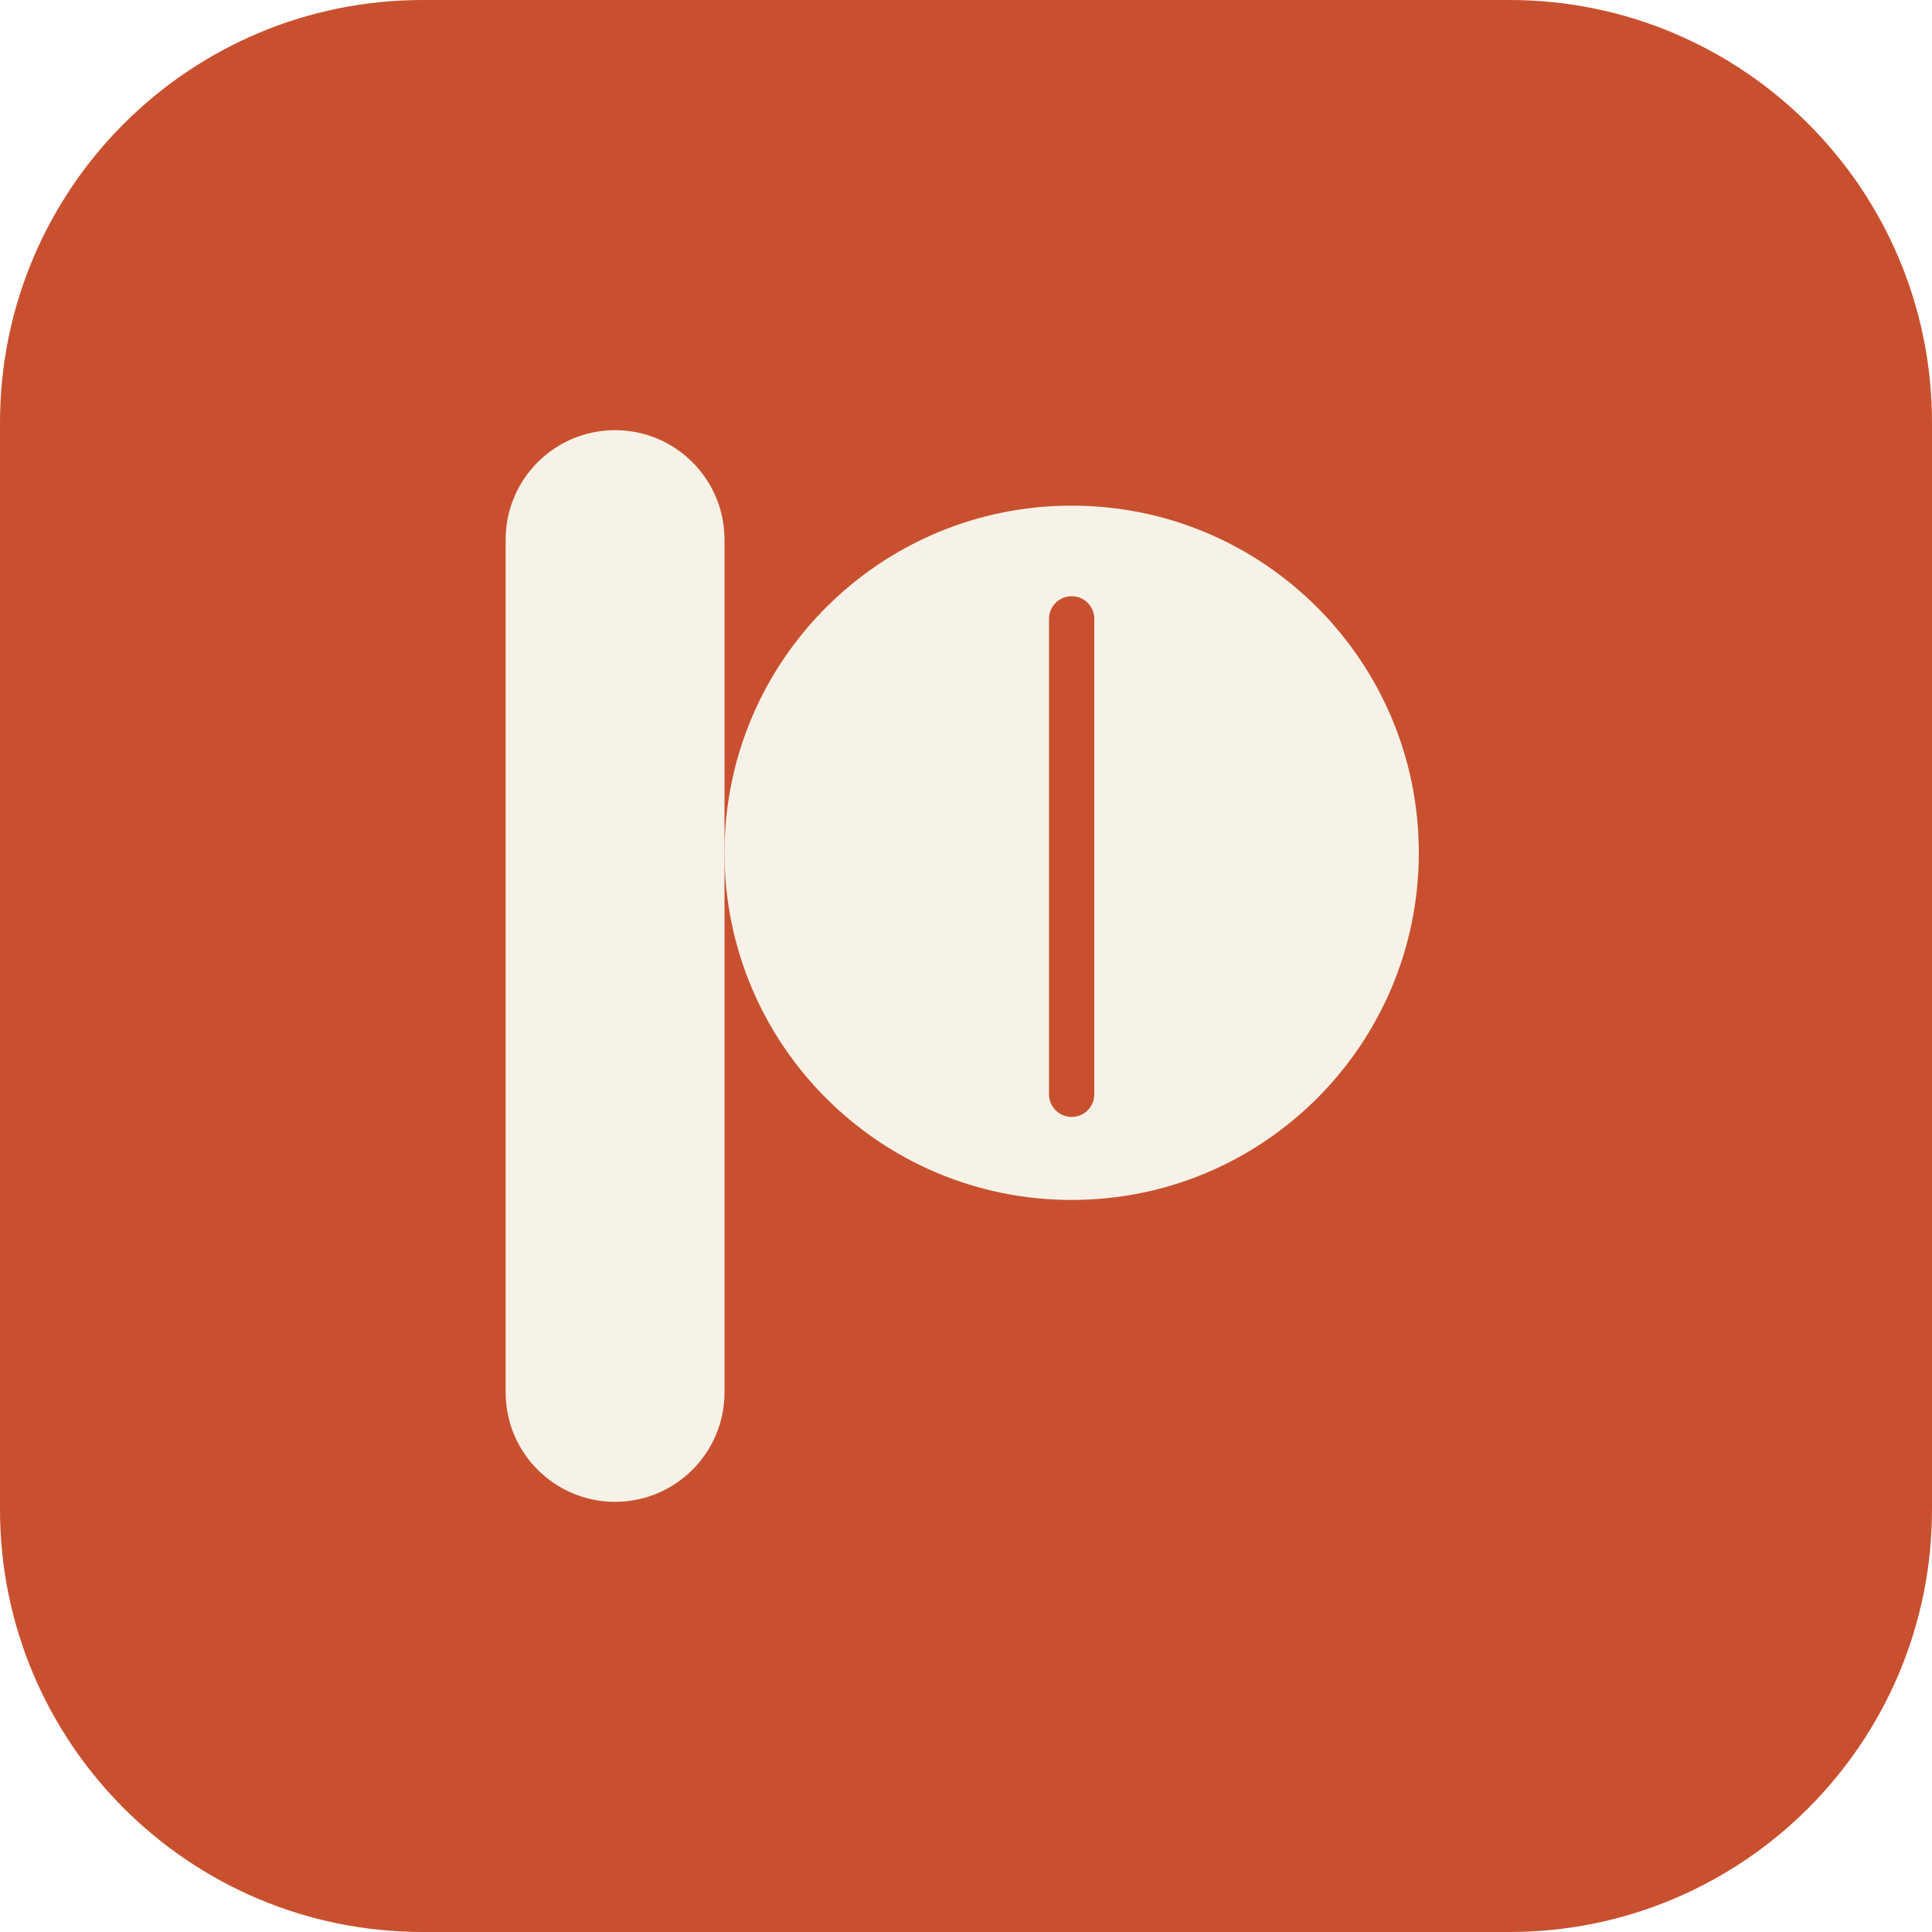
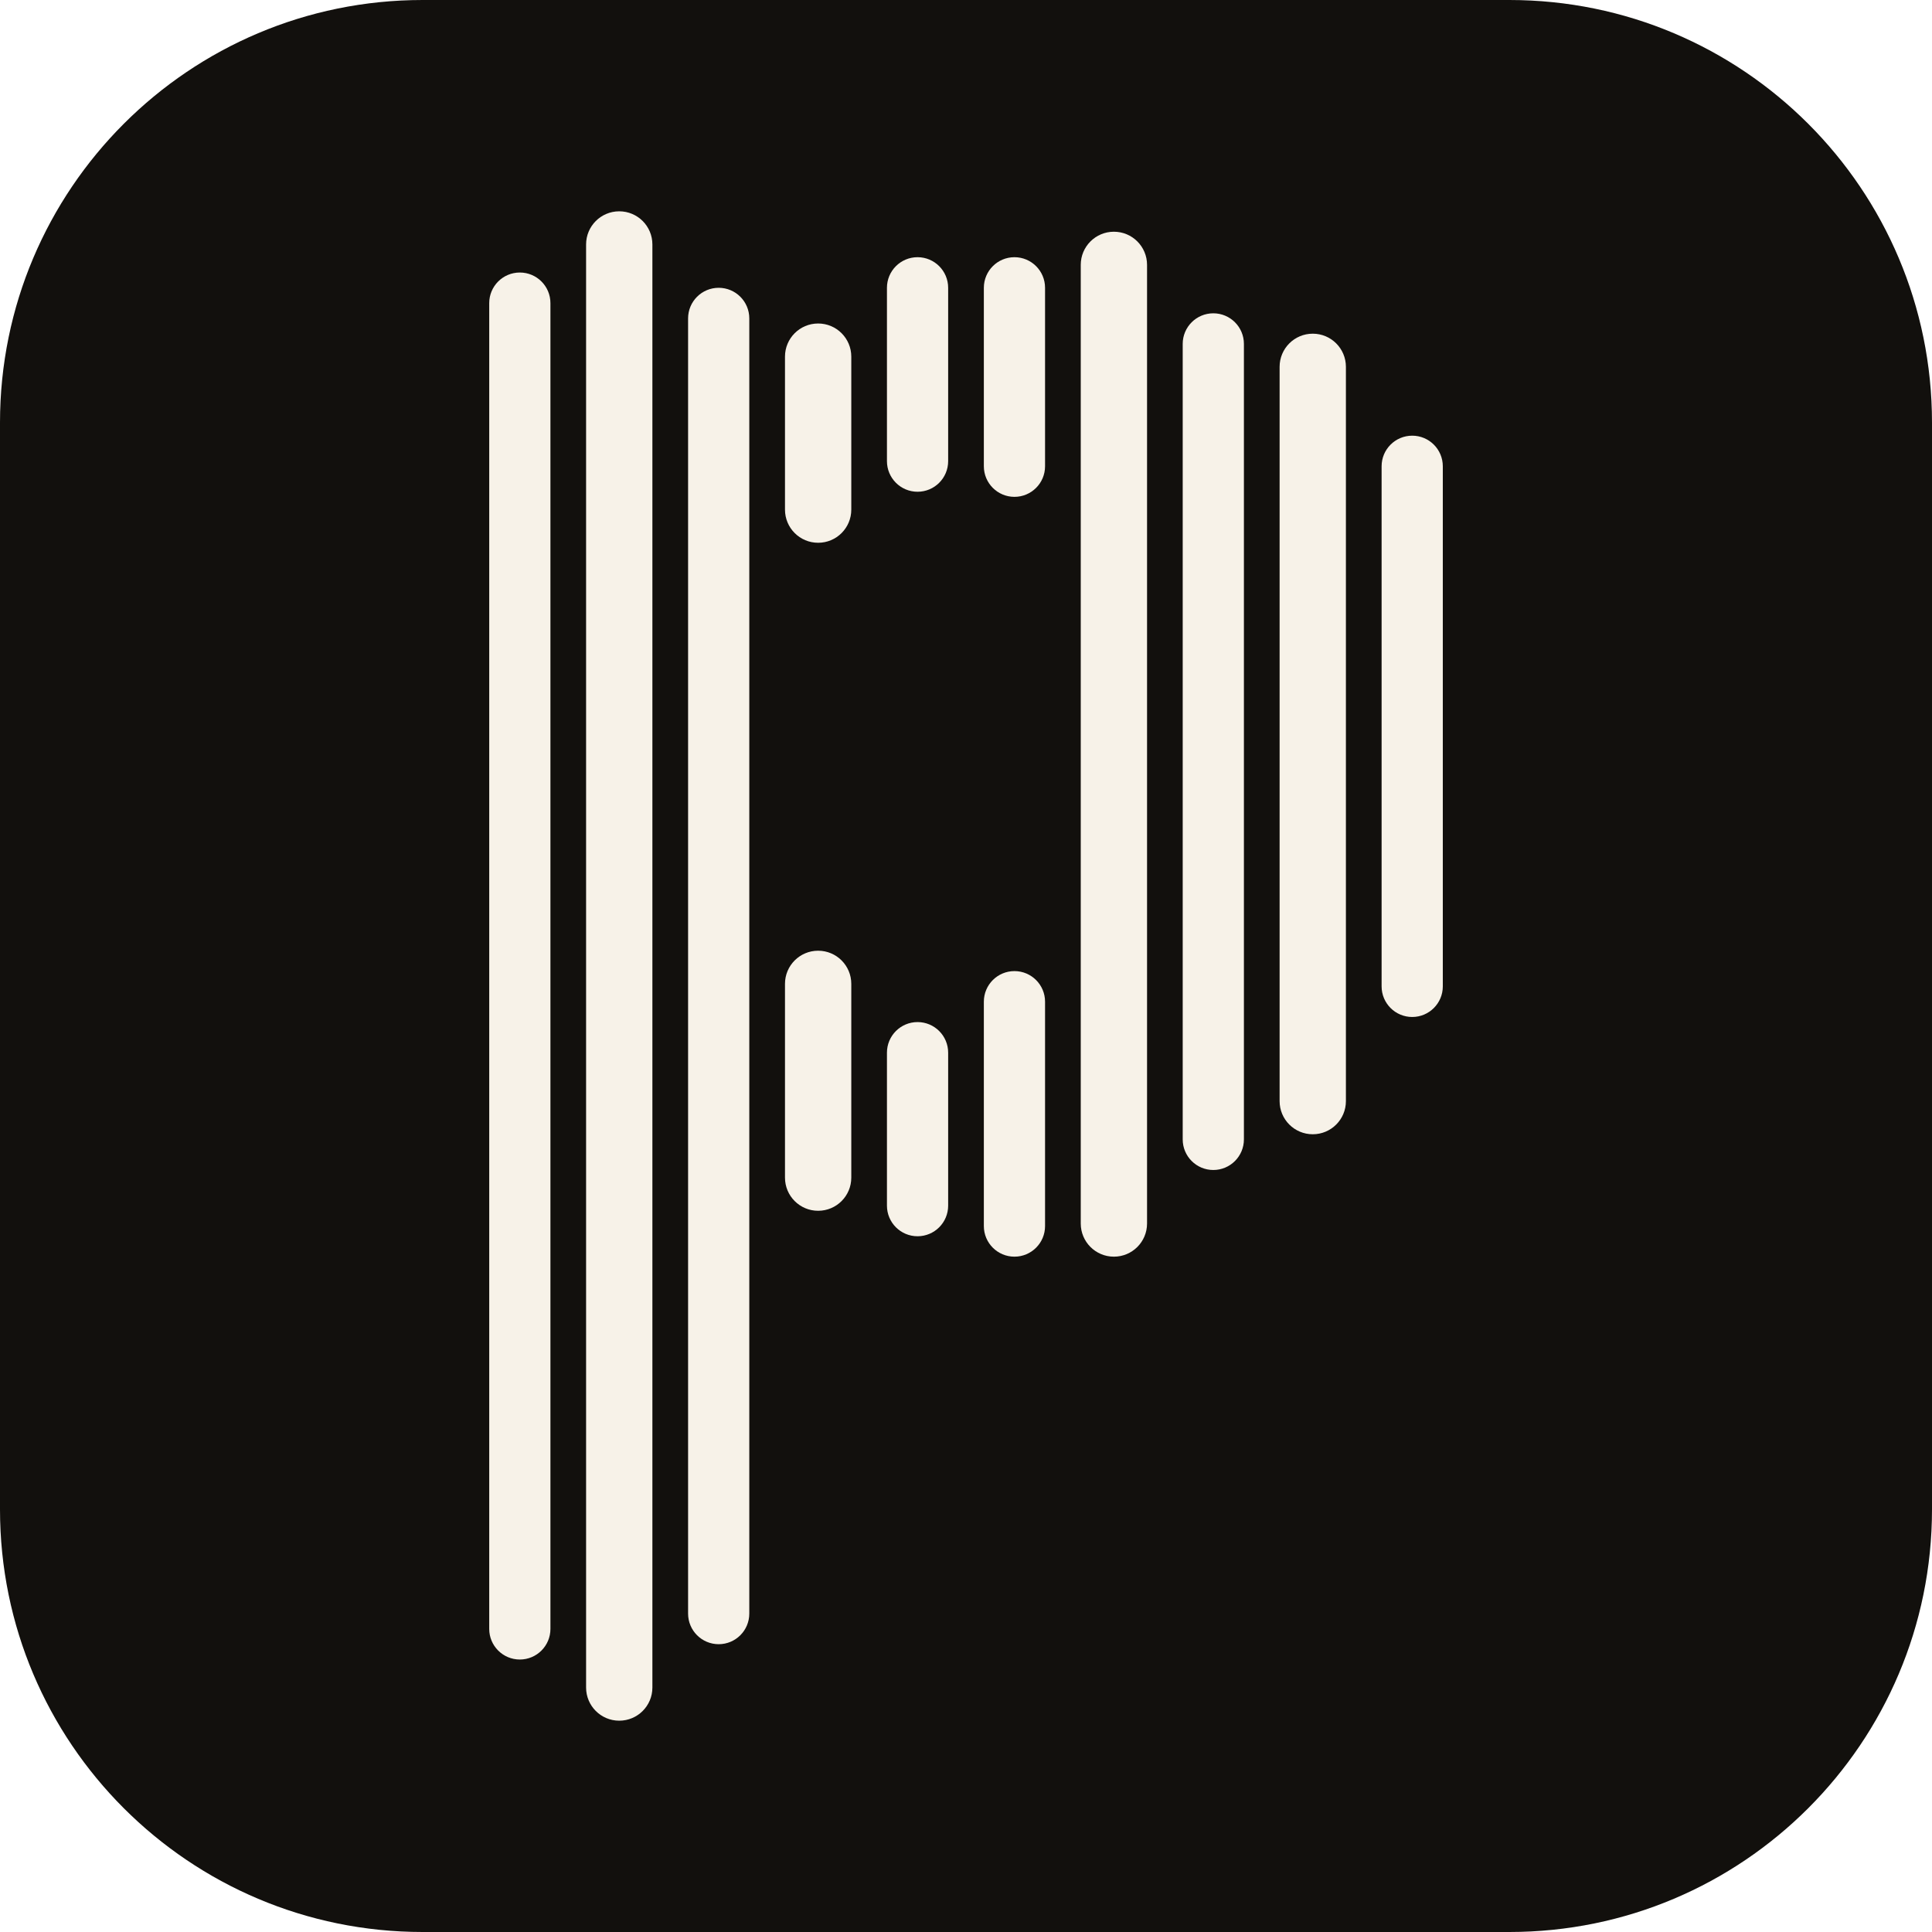
<svg xmlns="http://www.w3.org/2000/svg" viewBox="0 0 512 512" role="img" aria-label="Parlo">
-   <rect width="512" height="512" rx="112" fill="#c9502f" />
-   <rect x="134" y="114" width="58" height="284" rx="29" fill="#f7f2e8" />
-   <circle cx="284" cy="226" r="92" fill="#f7f2e8" />
-   <rect x="278" y="158" width="12" height="138" rx="6" fill="#c9502f" />
+   <rect width="512" height="512" rx="112" fill="#12100d" />
+   <g fill="#f7f2e8">
+     <rect x="129.65" y="72.22" width="16.22" height="367.57" rx="8.11" />
+     <rect x="155.32" y="56.00" width="17.57" height="400.00" rx="8.78" />
+     <rect x="182.35" y="76.27" width="16.22" height="359.46" rx="8.11" />
+     <rect x="208.03" y="85.73" width="17.57" height="58.11" rx="8.78" />
+     <rect x="208.03" y="251.95" width="17.57" height="68.92" rx="8.78" />
+     <rect x="235.05" y="68.16" width="16.22" height="62.16" rx="8.11" />
+     <rect x="235.05" y="270.86" width="16.22" height="56.76" rx="8.11" />
+     <rect x="260.73" y="68.16" width="16.22" height="63.51" rx="8.11" />
+     <rect x="260.73" y="257.35" width="16.22" height="75.68" rx="8.11" />
+     <rect x="286.41" y="61.41" width="17.57" height="271.62" rx="8.78" />
+     <rect x="313.43" y="83.03" width="16.22" height="227.03" rx="8.11" />
+     <rect x="339.11" y="88.43" width="17.57" height="212.16" rx="8.78" />
+     <rect x="366.14" y="115.46" width="16.22" height="154.05" rx="8.11" />
+   </g>
</svg>
